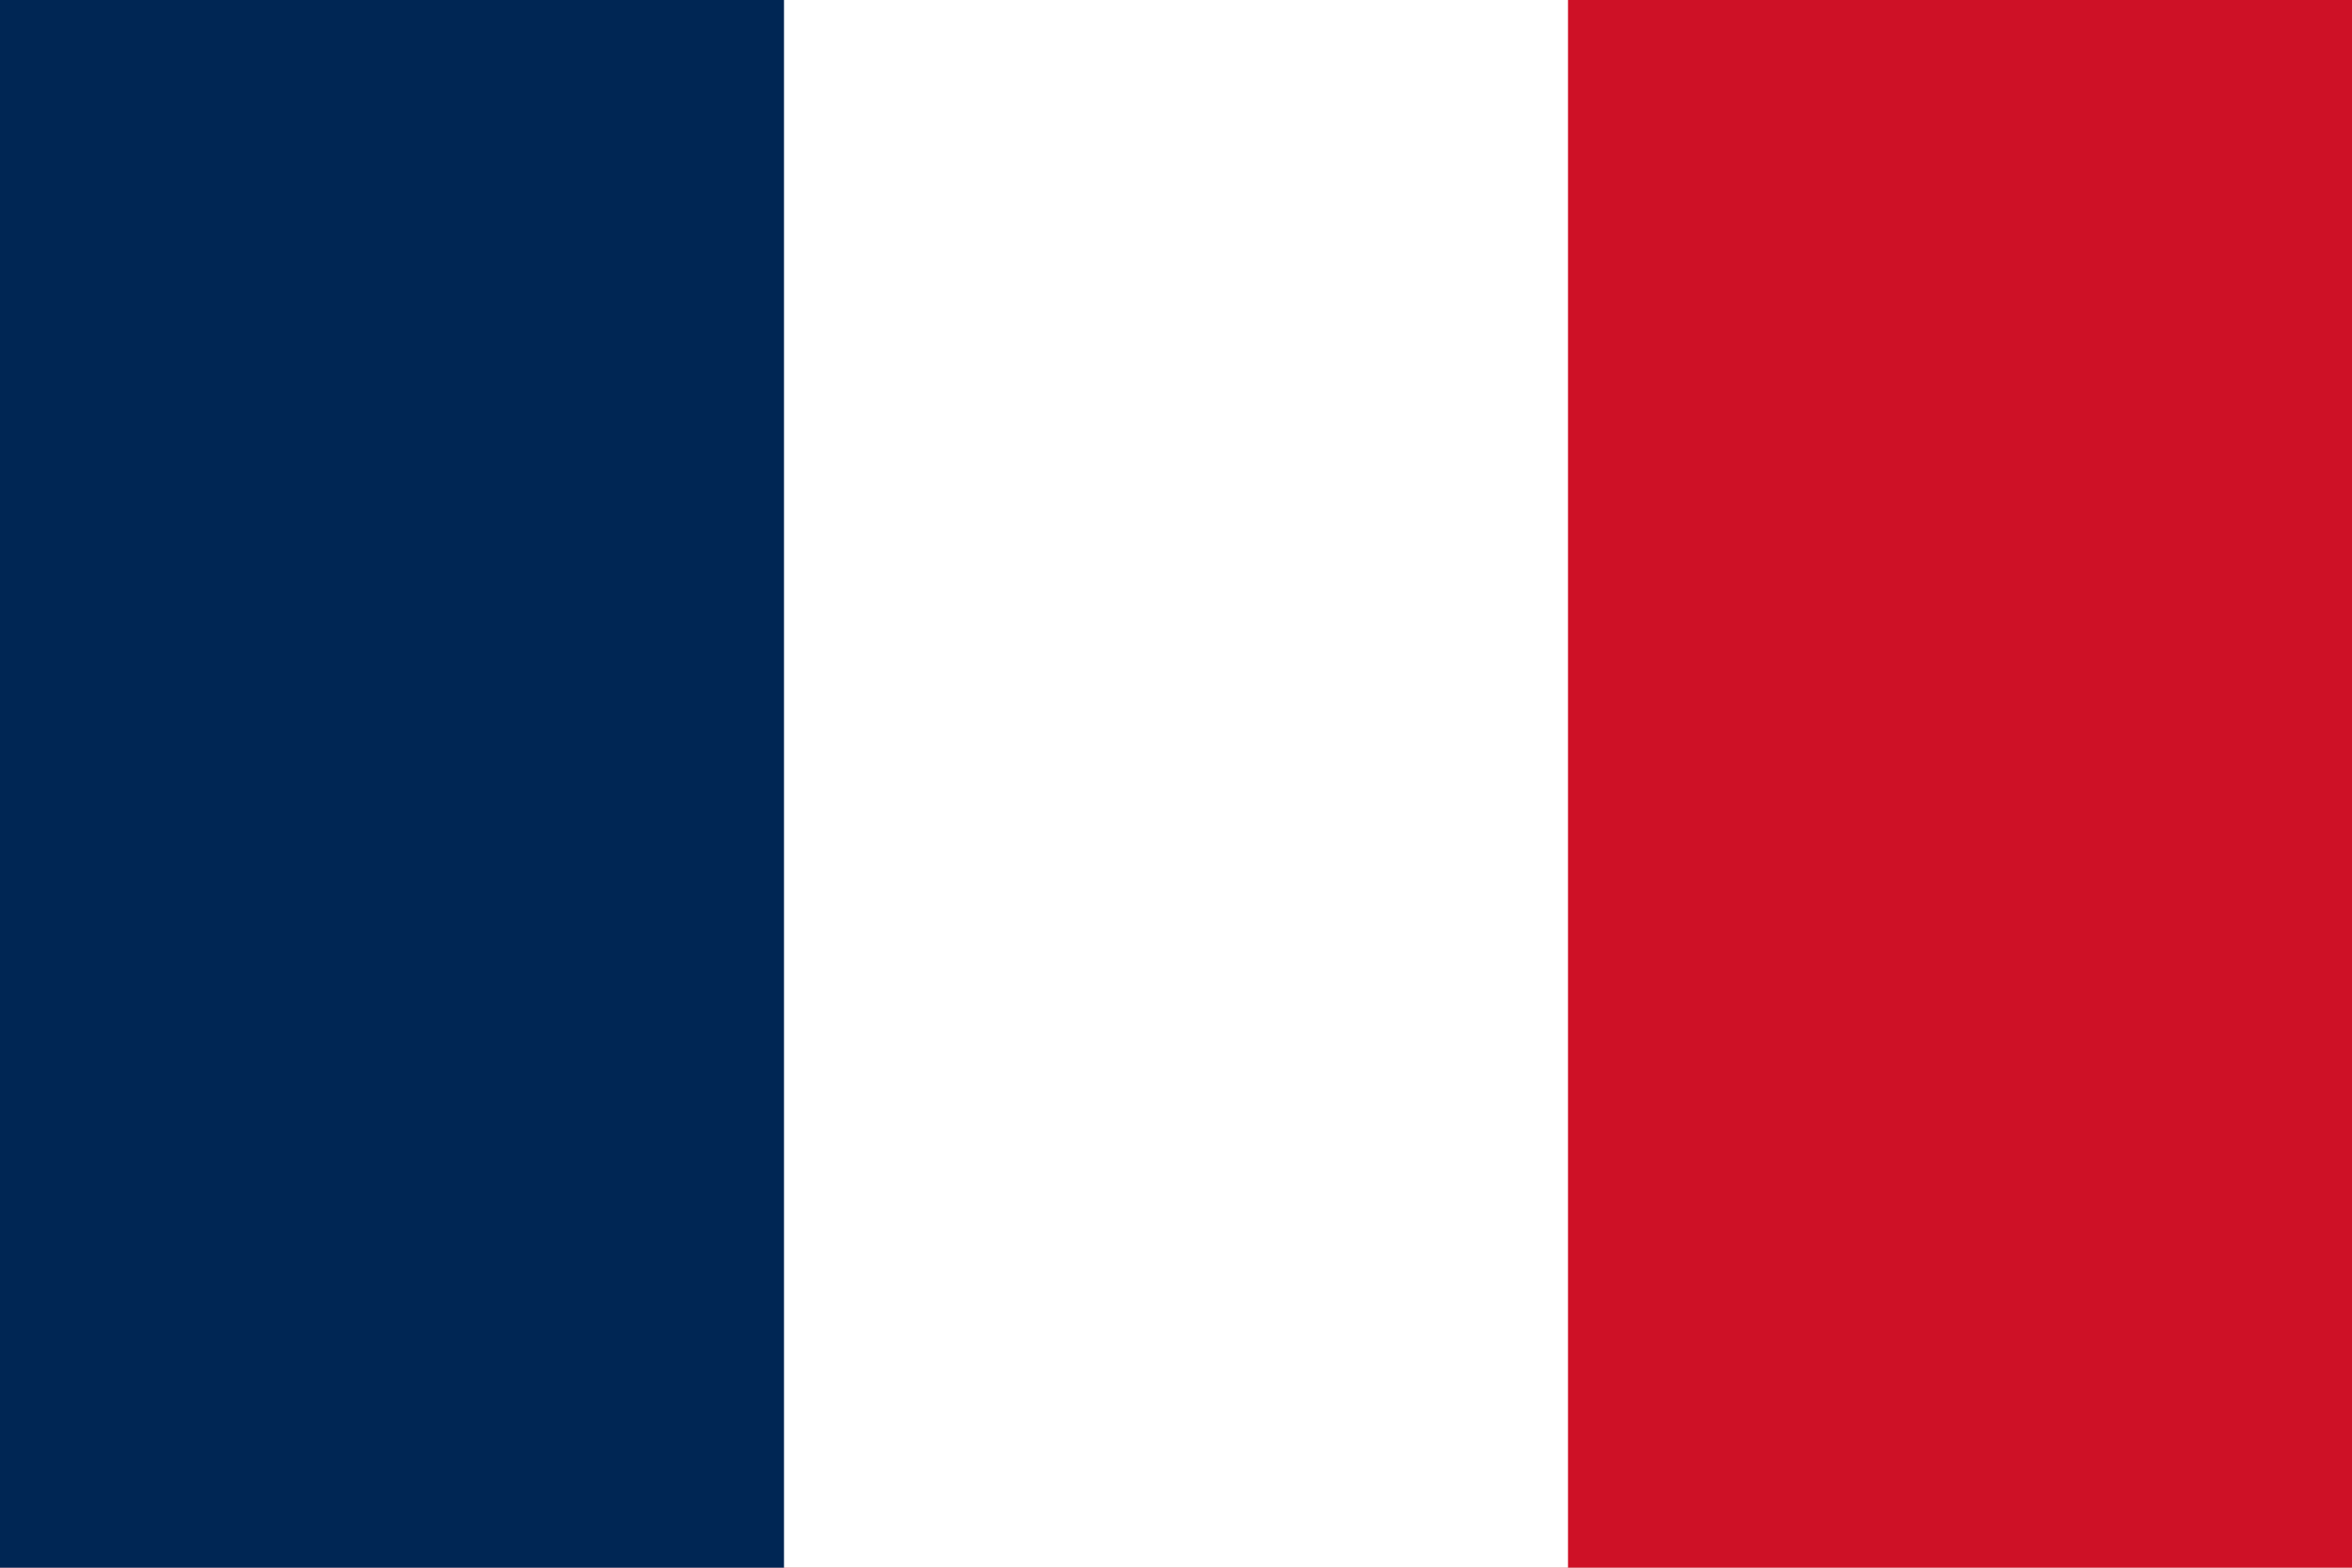
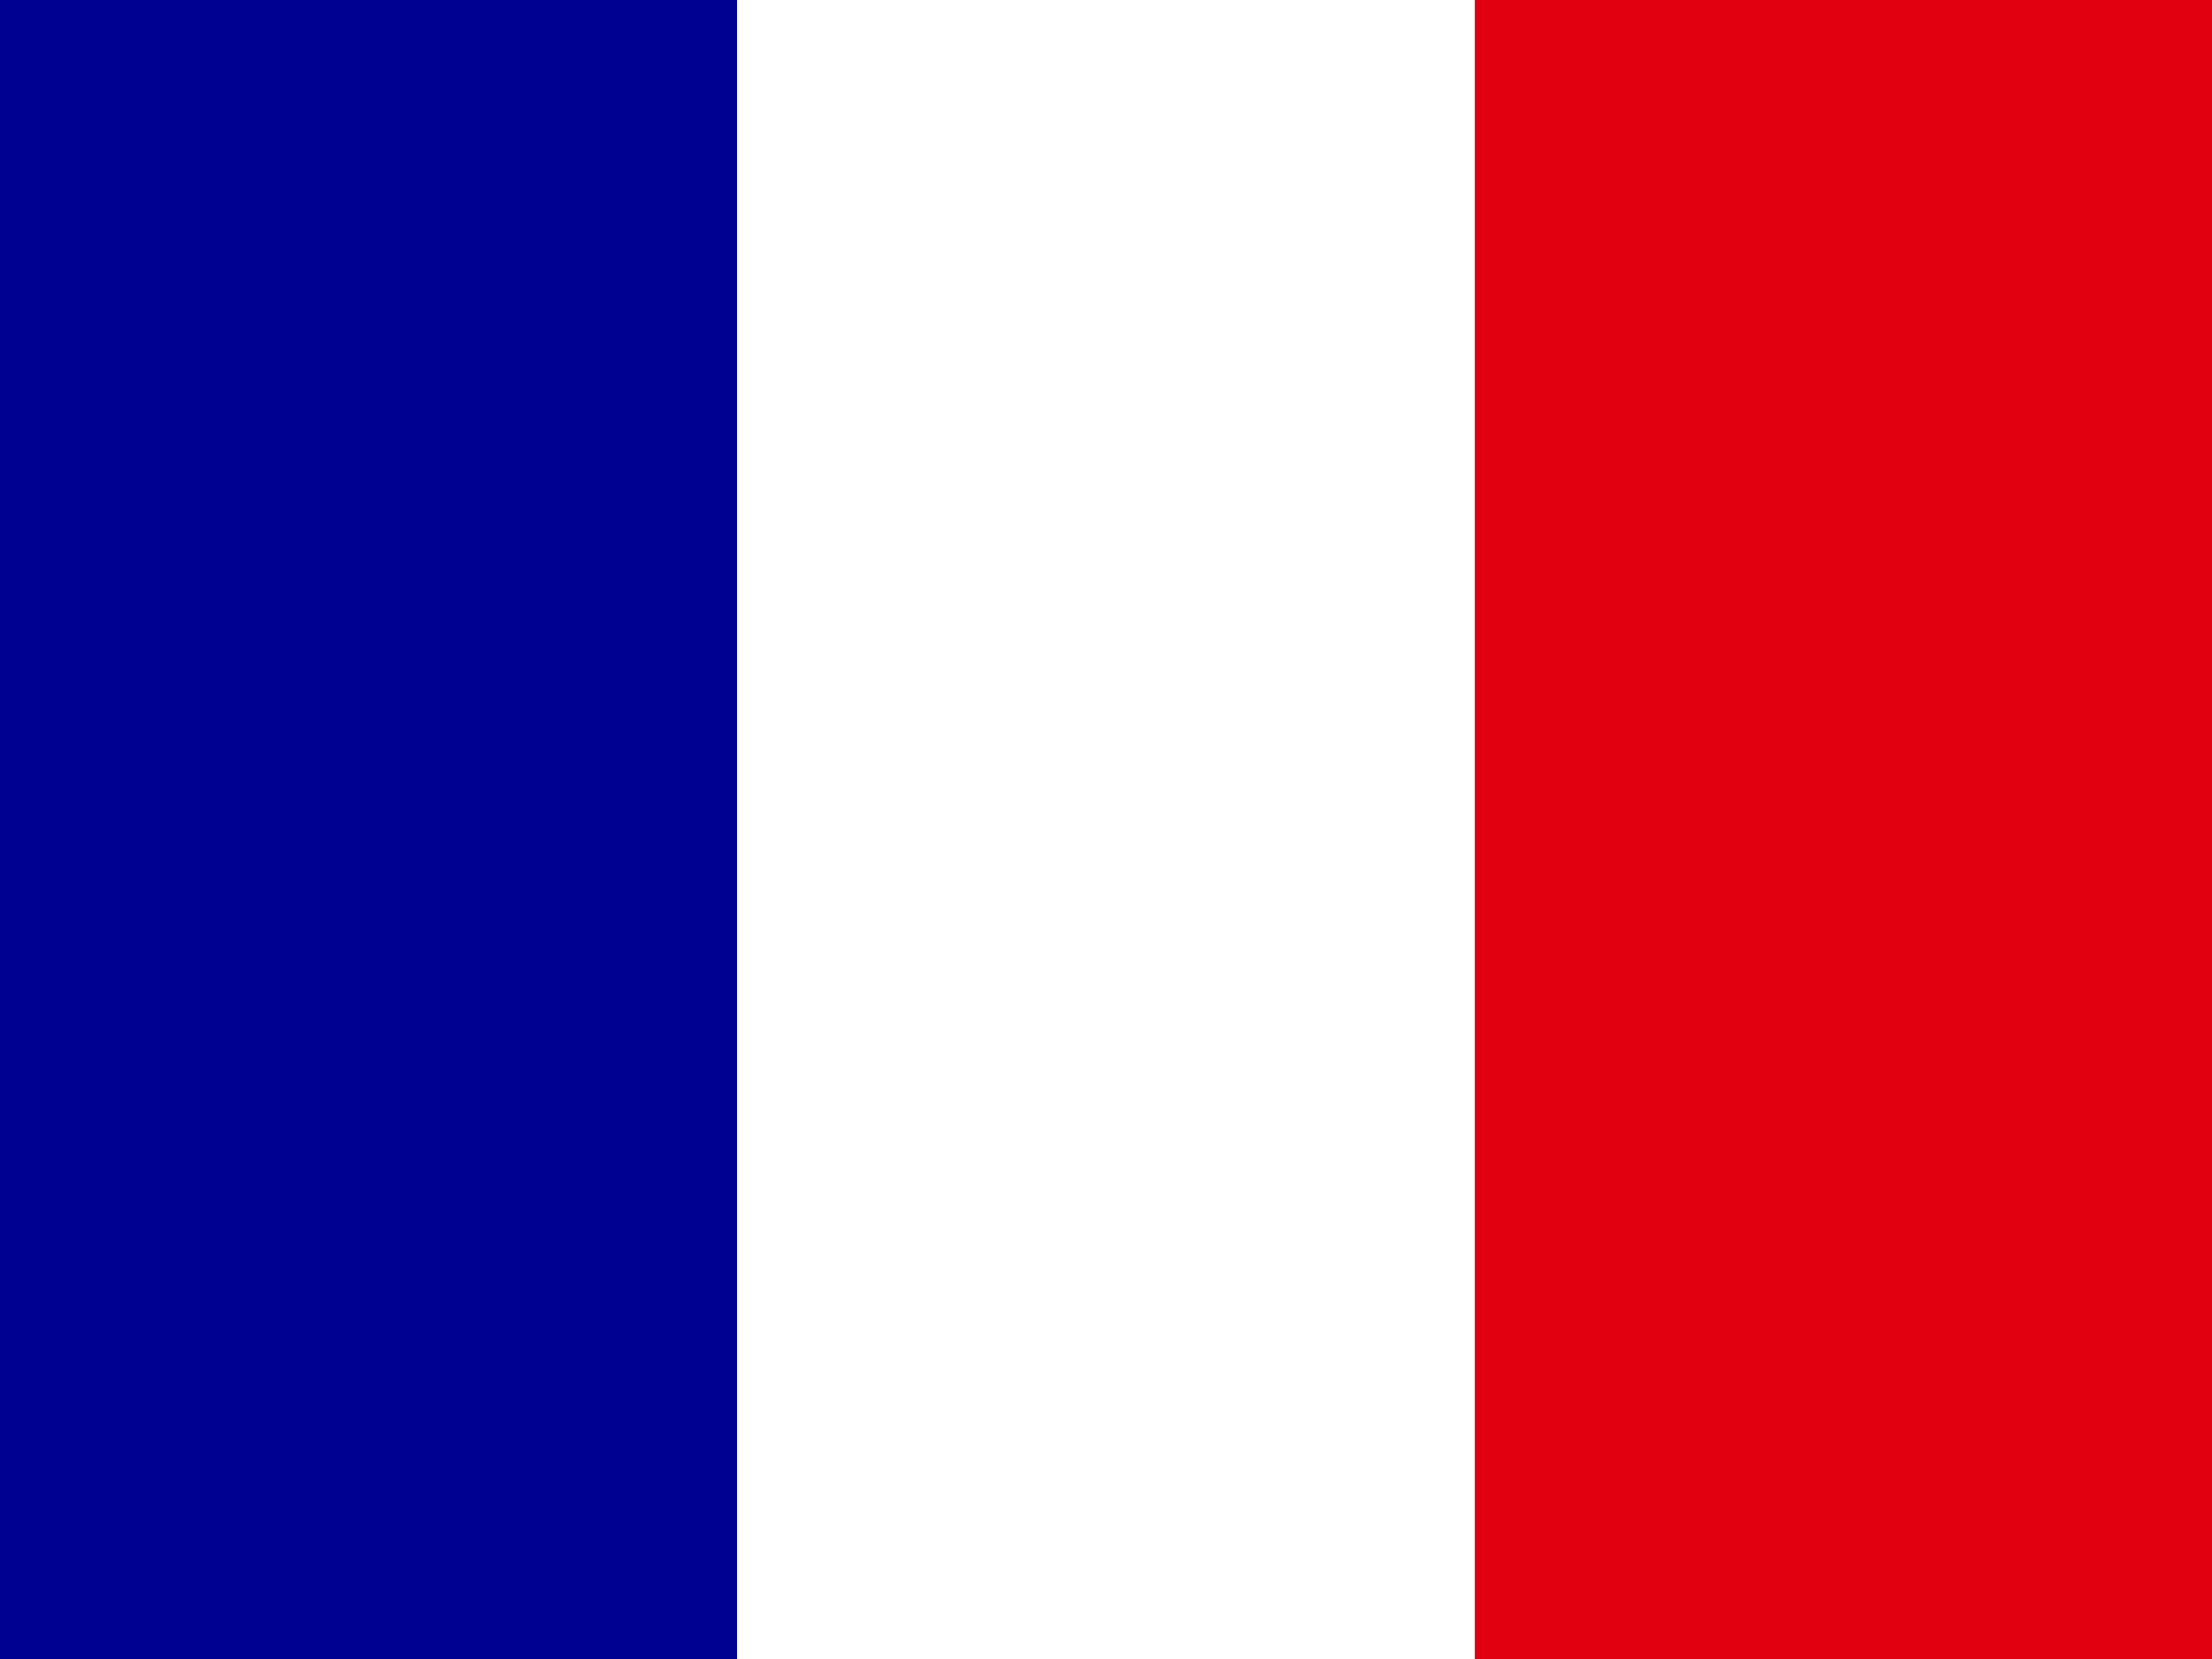
- <svg xmlns="http://www.w3.org/2000/svg" width="900" height="600">
-   <path fill="#CE1126" d="M0 0h900v600H0" />
-   <path fill="#fff" d="M0 0h600v600H0" />
-   <path fill="#002654" d="M0 0h300v600H0" />
+ <svg xmlns="http://www.w3.org/2000/svg" id="flag-icons-fr" viewBox="0 0 640 480">
+   <path fill="#000091" d="M0 0h213.3v480H0z" />
+   <path fill="#fff" d="M213.3 0h213.4v480H213.3z" />
+   <path fill="#e1000f" d="M426.7 0H640v480H426.7z" />
</svg>
